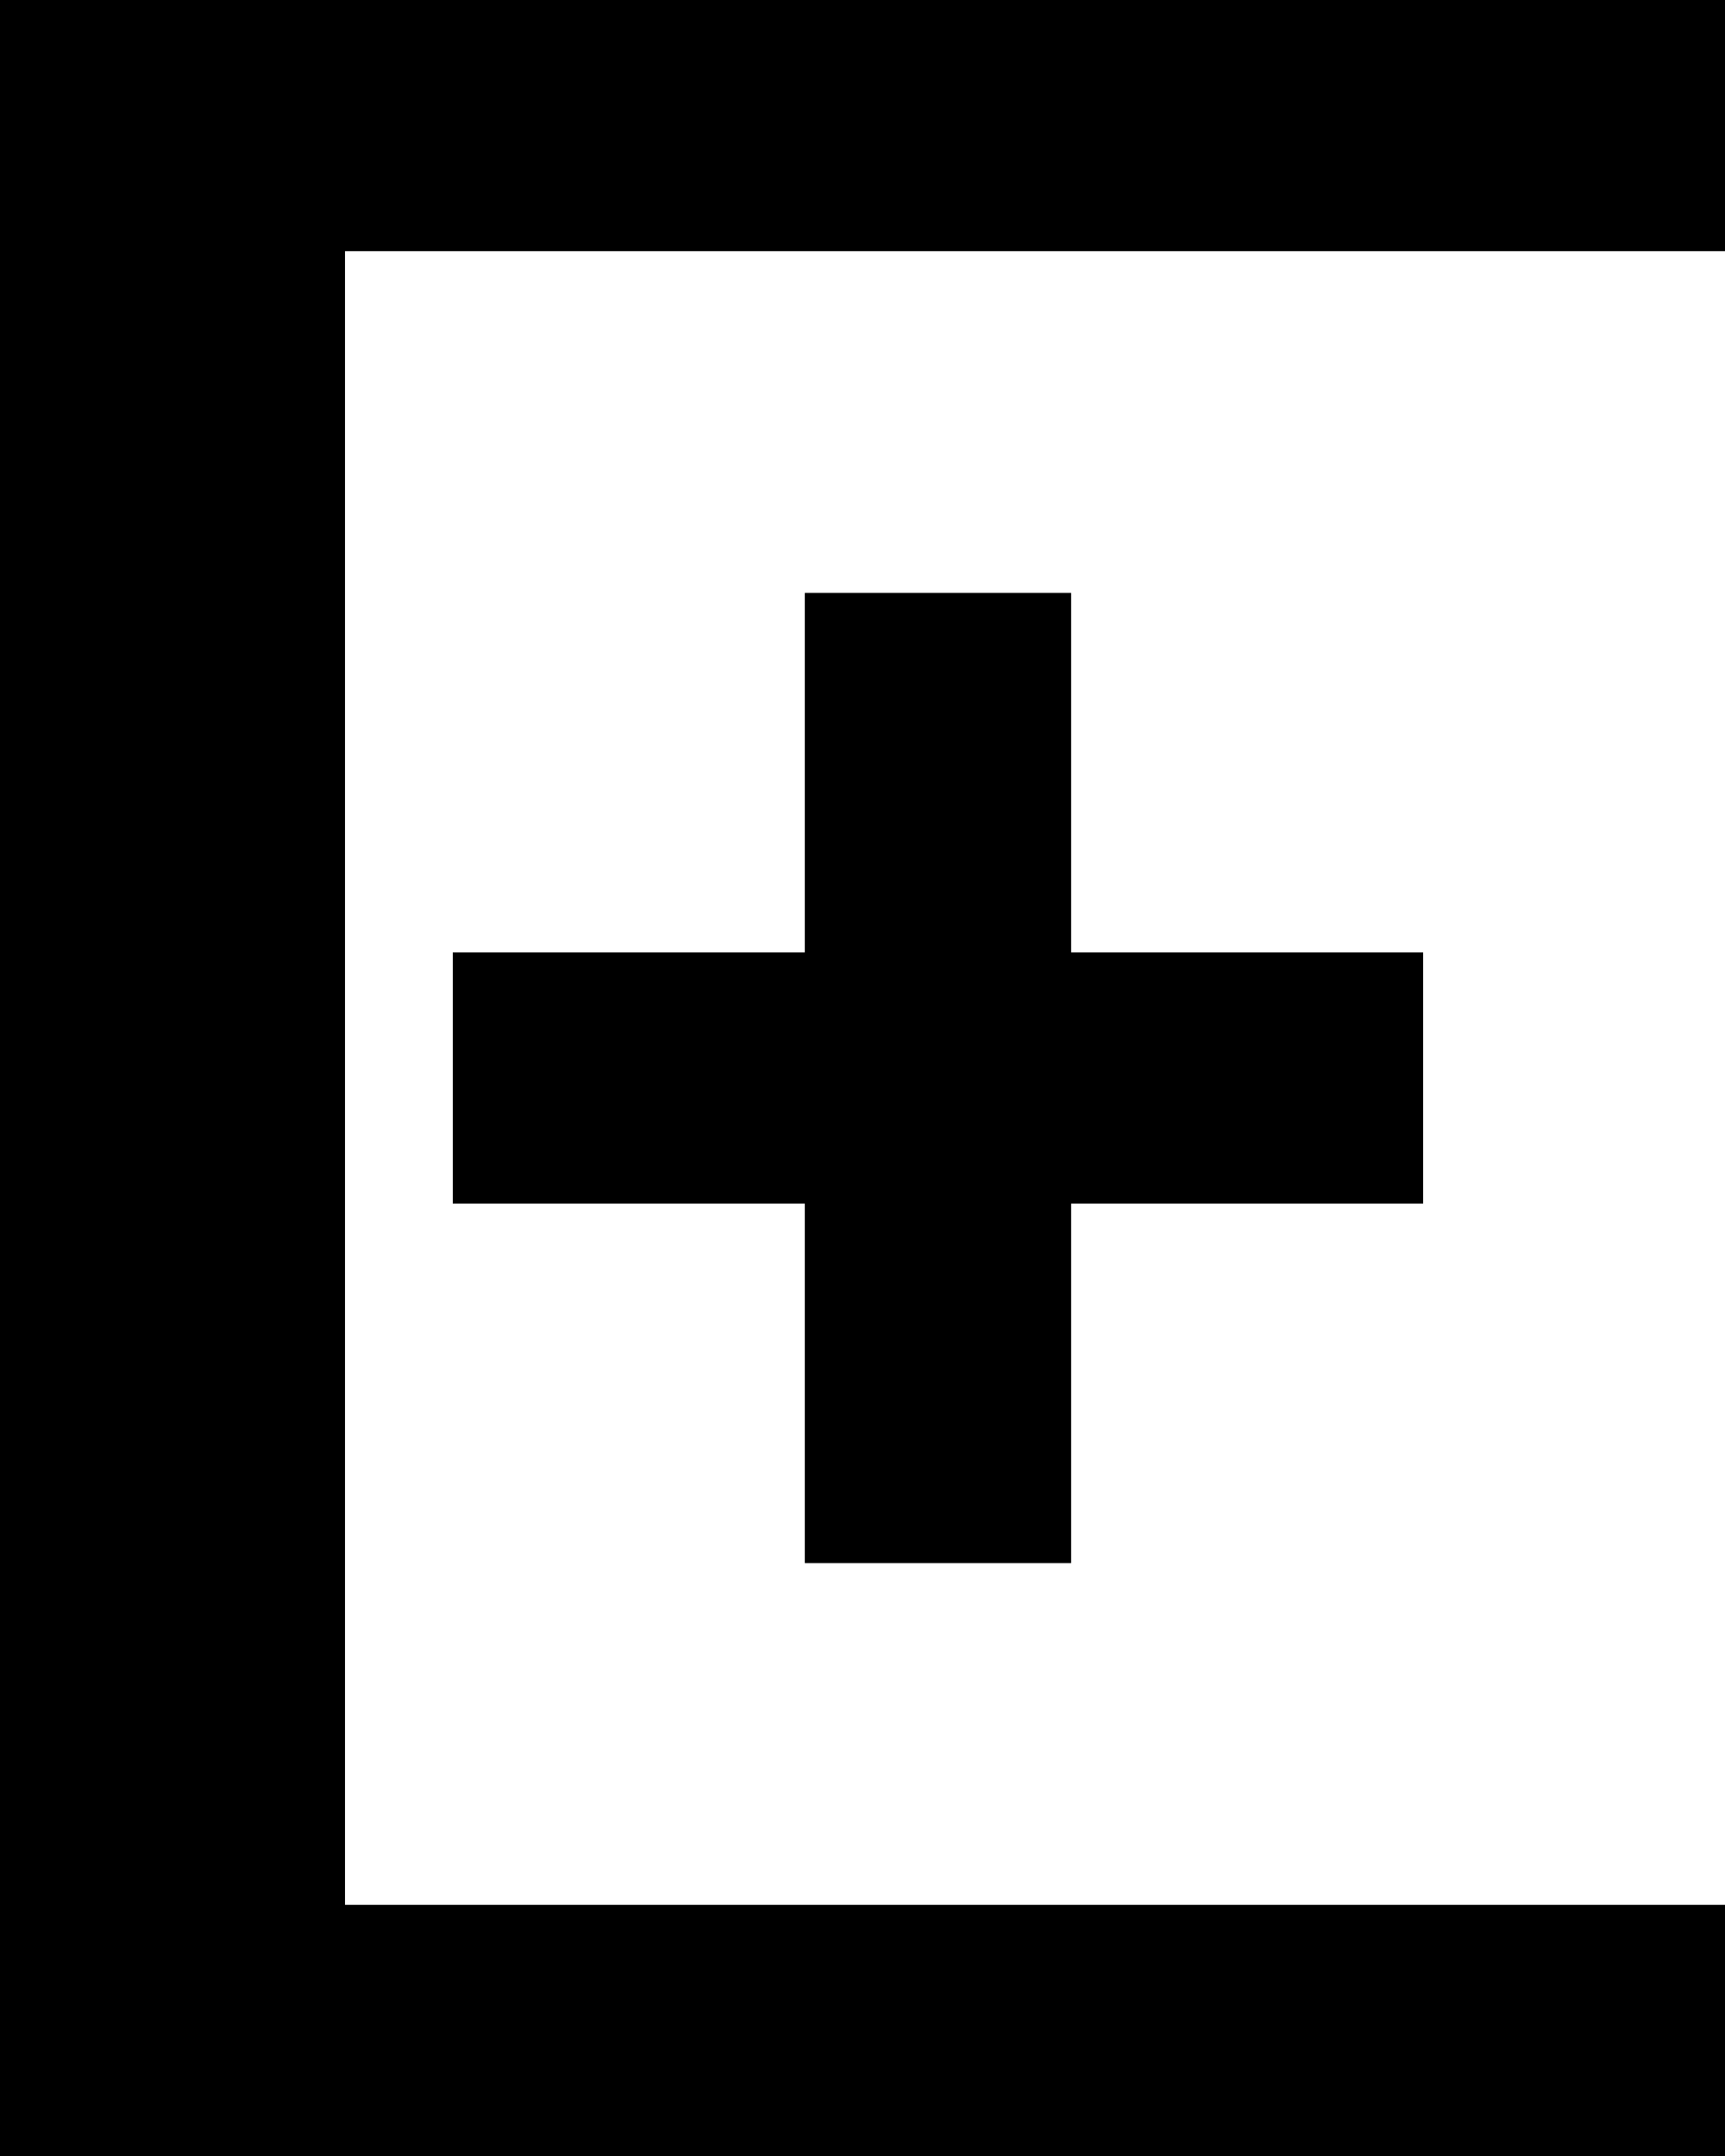
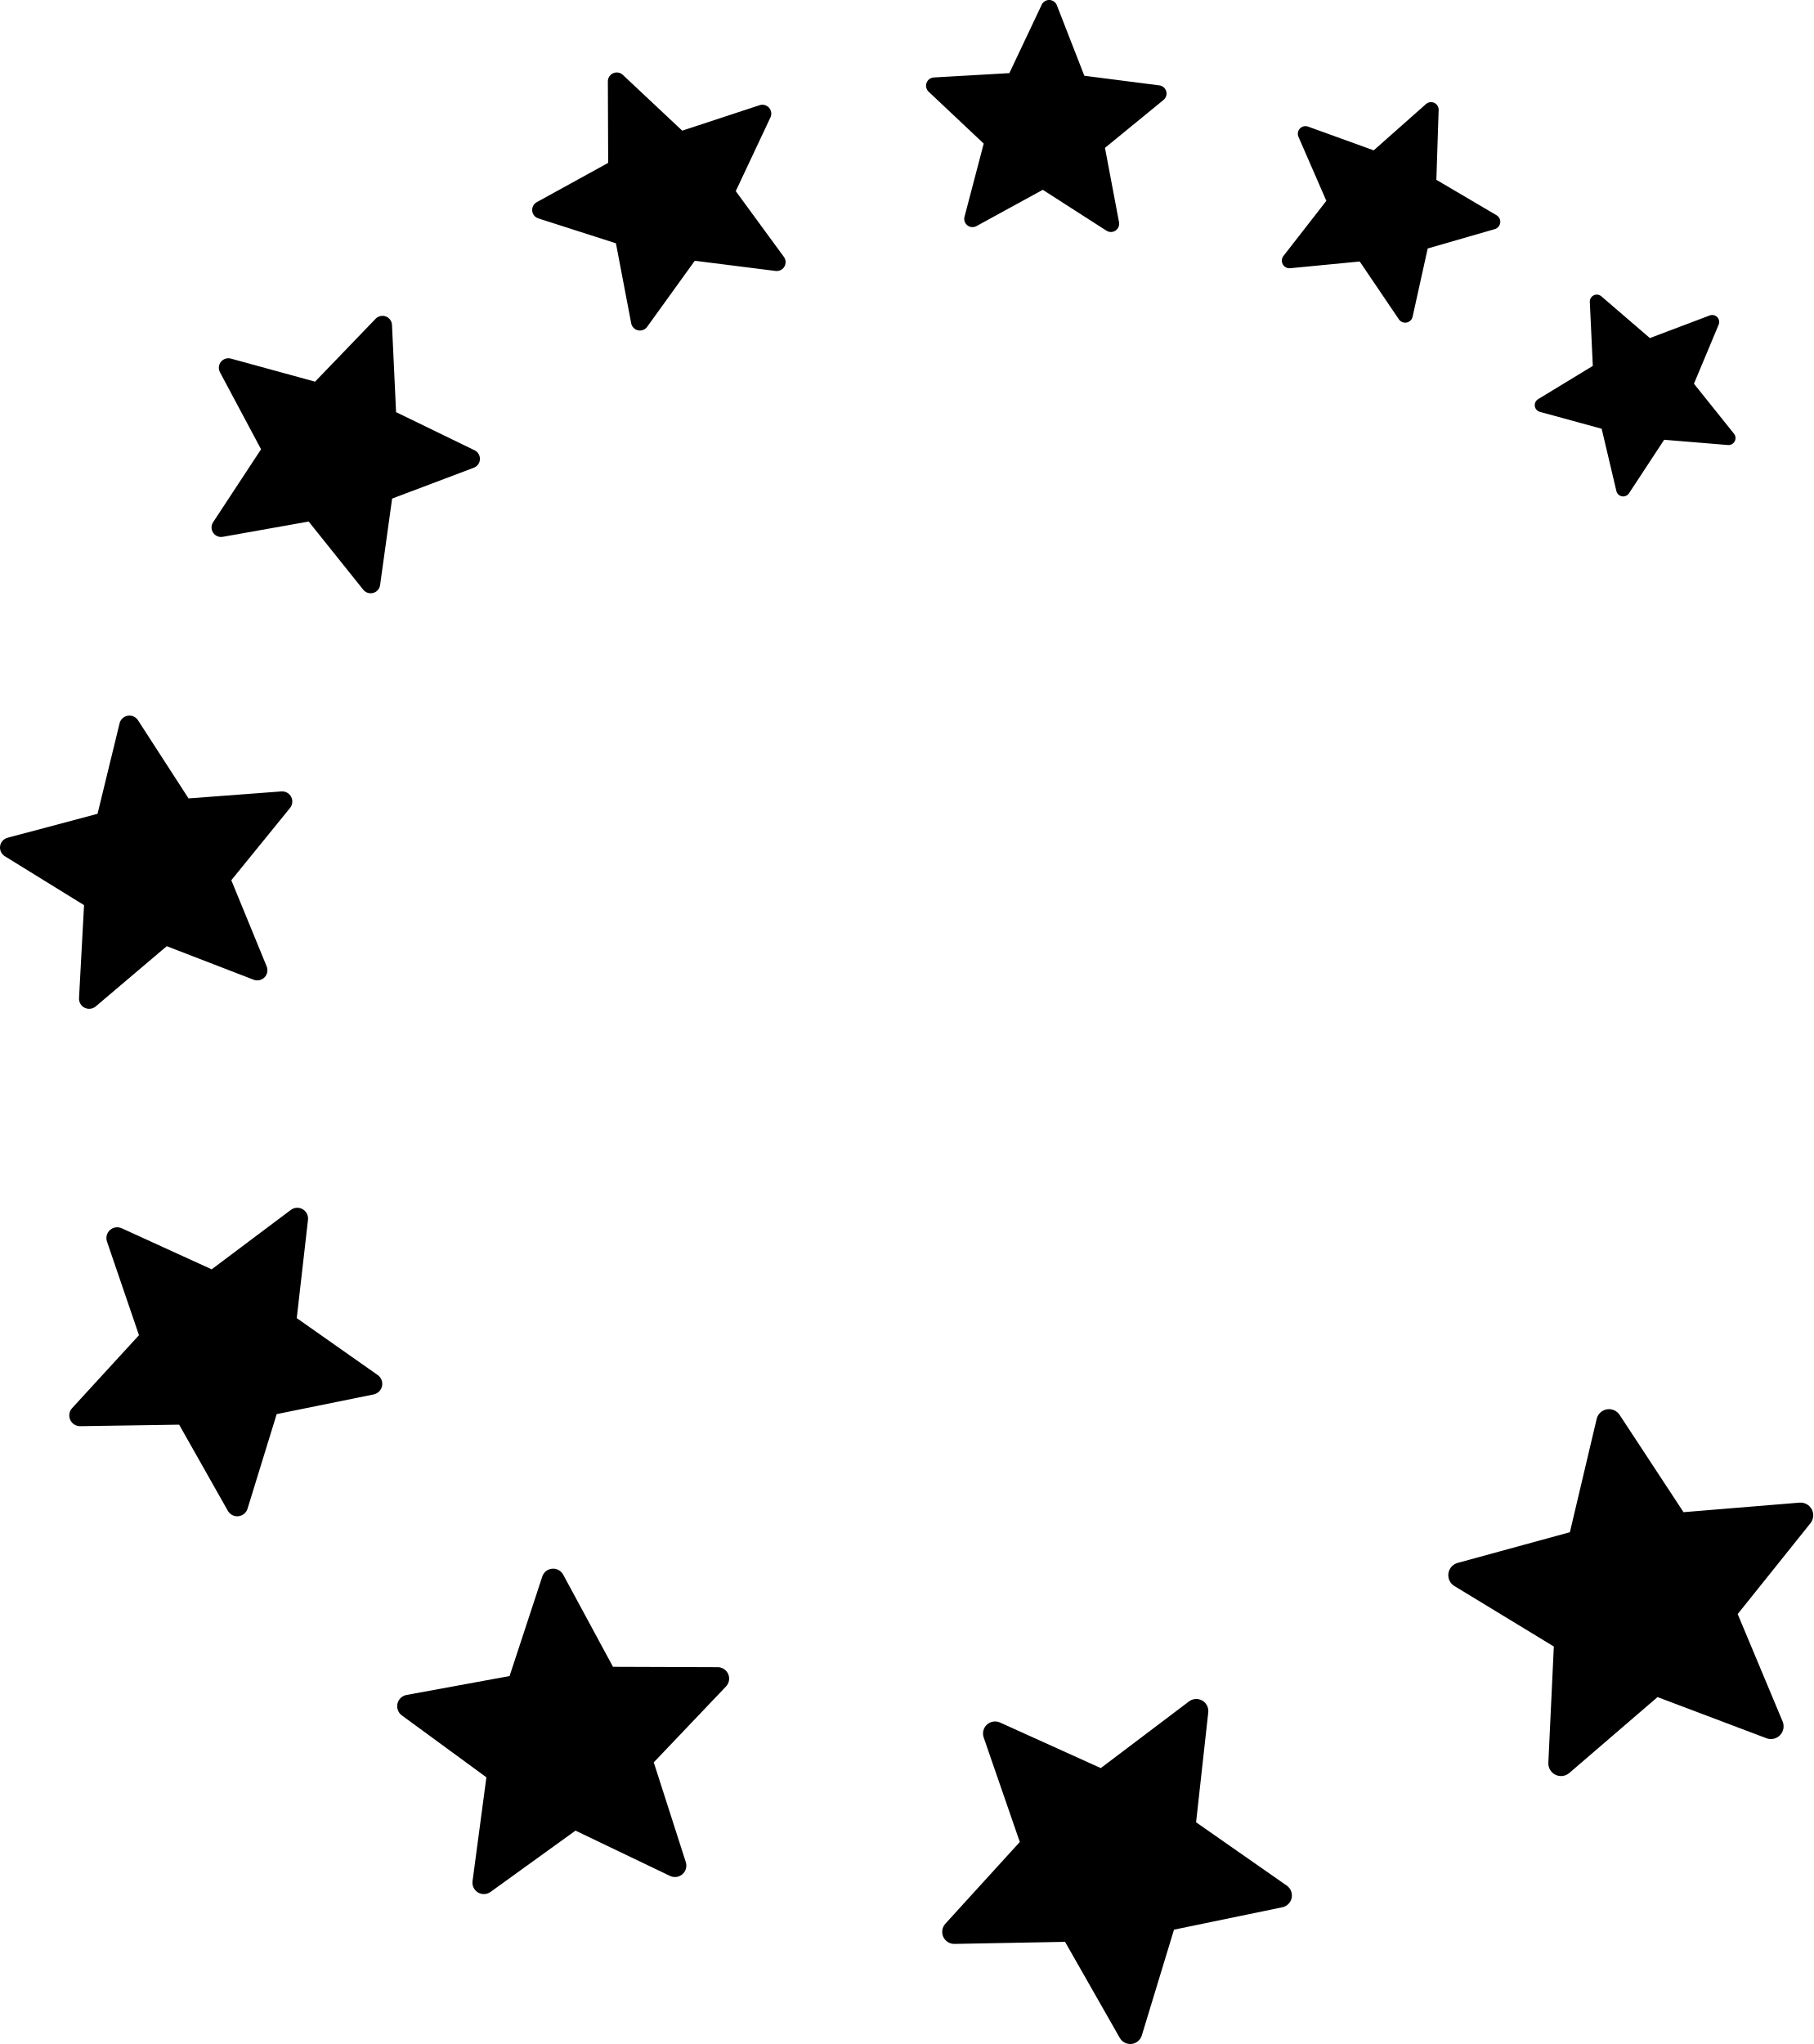
- <svg xmlns="http://www.w3.org/2000/svg" width="160" height="200" viewBox="0 0 160 200">
-   <path fill-rule="evenodd" d="M0 0h160v23.3H32v153.4h128V200H0z" />
-   <path fill-rule="evenodd" d="M99.35 55h-24.7v33.35H42v23.3h32.65V145h24.7v-33.35H132v-23.3H99.35z" />
+ <svg xmlns="http://www.w3.org/2000/svg" width="100.02" height="112.73" viewBox="0 0 100.02 112.73">
+   <path fill-rule="evenodd" d="M94.309 17.397a.385.385 0 0 1 .491.509l-1.363 3.257 2.208 2.756a.385.385 0 0 1-.332.625l-3.519-.29-1.939 2.952a.385.385 0 0 1-.696-.123l-.812-3.437-3.407-.931a.385.385 0 0 1-.098-.701l3.017-1.834-.166-3.528a.385.385 0 0 1 .636-.31l2.677 2.303ZM78.657 5.738a.42.42 0 0 1 .698.329l-.126 3.85 3.32 1.954a.42.42 0 0 1-.097.765l-3.701 1.069-.832 3.762a.42.42 0 0 1-.758.144l-2.16-3.189-3.835.371a.42.42 0 0 1-.372-.676l2.366-3.04-1.538-3.533a.42.42 0 0 1 .528-.562l3.623 1.31ZM57.46.26a.455.455 0 0 1 .836.03l1.515 3.888 4.139.531a.455.455 0 0 1 .23.803l-3.23 2.643.775 4.101a.455.455 0 0 1-.693.467l-3.512-2.255-3.661 2.003a.455.455 0 0 1-.658-.514l1.06-4.037-3.037-2.862a.455.455 0 0 1 .286-.786l4.166-.239ZM33.529 4.489a.49.49 0 0 1 .826-.359l3.276 3.076L41.9 5.801a.49.49 0 0 1 .597.674l-1.913 4.067 2.655 3.626a.49.49 0 0 1-.456.776l-4.459-.563-2.629 3.646a.49.49 0 0 1-.878-.195l-.843-4.414-4.28-1.373a.49.49 0 0 1-.086-.896l3.938-2.166ZM12.133 20.53a.525.525 0 0 1 .602-.753l4.644 1.272 3.34-3.469a.525.525 0 0 1 .903.34l.225 4.81 4.331 2.104a.525.525 0 0 1-.044.963l-4.505 1.701-.663 4.769a.525.525 0 0 1-.93.256l-3.01-3.759-4.74.843a.525.525 0 0 1-.531-.805l2.645-4.024ZM.266 47.222a.56.56 0 0 1 .15-1.018l4.964-1.321 1.216-4.99a.56.56 0 0 1 1.014-.172l2.79 4.313 5.122-.386a.56.56 0 0 1 .476.912l-3.239 3.986 1.95 4.752a.56.56 0 0 1-.72.735l-4.792-1.849-3.917 3.322a.56.56 0 0 1-.921-.457l.277-5.129Zm4.16 31.435a.595.595 0 0 1-.448-.997l3.688-4.022-1.765-5.164a.595.595 0 0 1 .81-.734l4.965 2.265 4.365-3.275a.595.595 0 0 1 .948.544l-.62 5.422 4.464 3.139a.595.595 0 0 1-.224 1.07l-5.348 1.086-1.607 5.215a.595.595 0 0 1-1.086.118l-2.686-4.751Zm22.632 25.686a.63.63 0 0 1-.993-.595l.764-5.727-4.663-3.413a.63.63 0 0 1 .259-1.128l5.683-1.043 1.804-5.489a.63.63 0 0 1 1.153-.103l2.748 5.083 5.779.02a.63.63 0 0 1 .454 1.064l-3.985 4.185 1.767 5.501a.63.63 0 0 1-.873.761l-5.211-2.497Zm35.923 7.916a.665.665 0 0 1-1.214.136l-3.019-5.299-6.099.114a.665.665 0 0 1-.504-1.113l4.107-4.509-1.993-5.764a.665.665 0 0 1 .902-.824l5.558 2.513 4.866-3.677a.665.665 0 0 1 1.062.604l-.672 6.062 5.001 3.491a.665.665 0 0 1-.246 1.197l-5.973 1.234Zm35.347-17.318a.7.7 0 0 1-.894.925l-6.005-2.269-4.868 4.187a.7.7 0 0 1-1.155-.564l.302-6.413-5.486-3.336a.7.7 0 0 1 .179-1.273l6.193-1.694 1.477-6.248a.7.7 0 0 1 1.266-.223l3.525 5.366 6.399-.526a.7.7 0 0 1 .603 1.135l-4.014 5.01Z" />
</svg>
